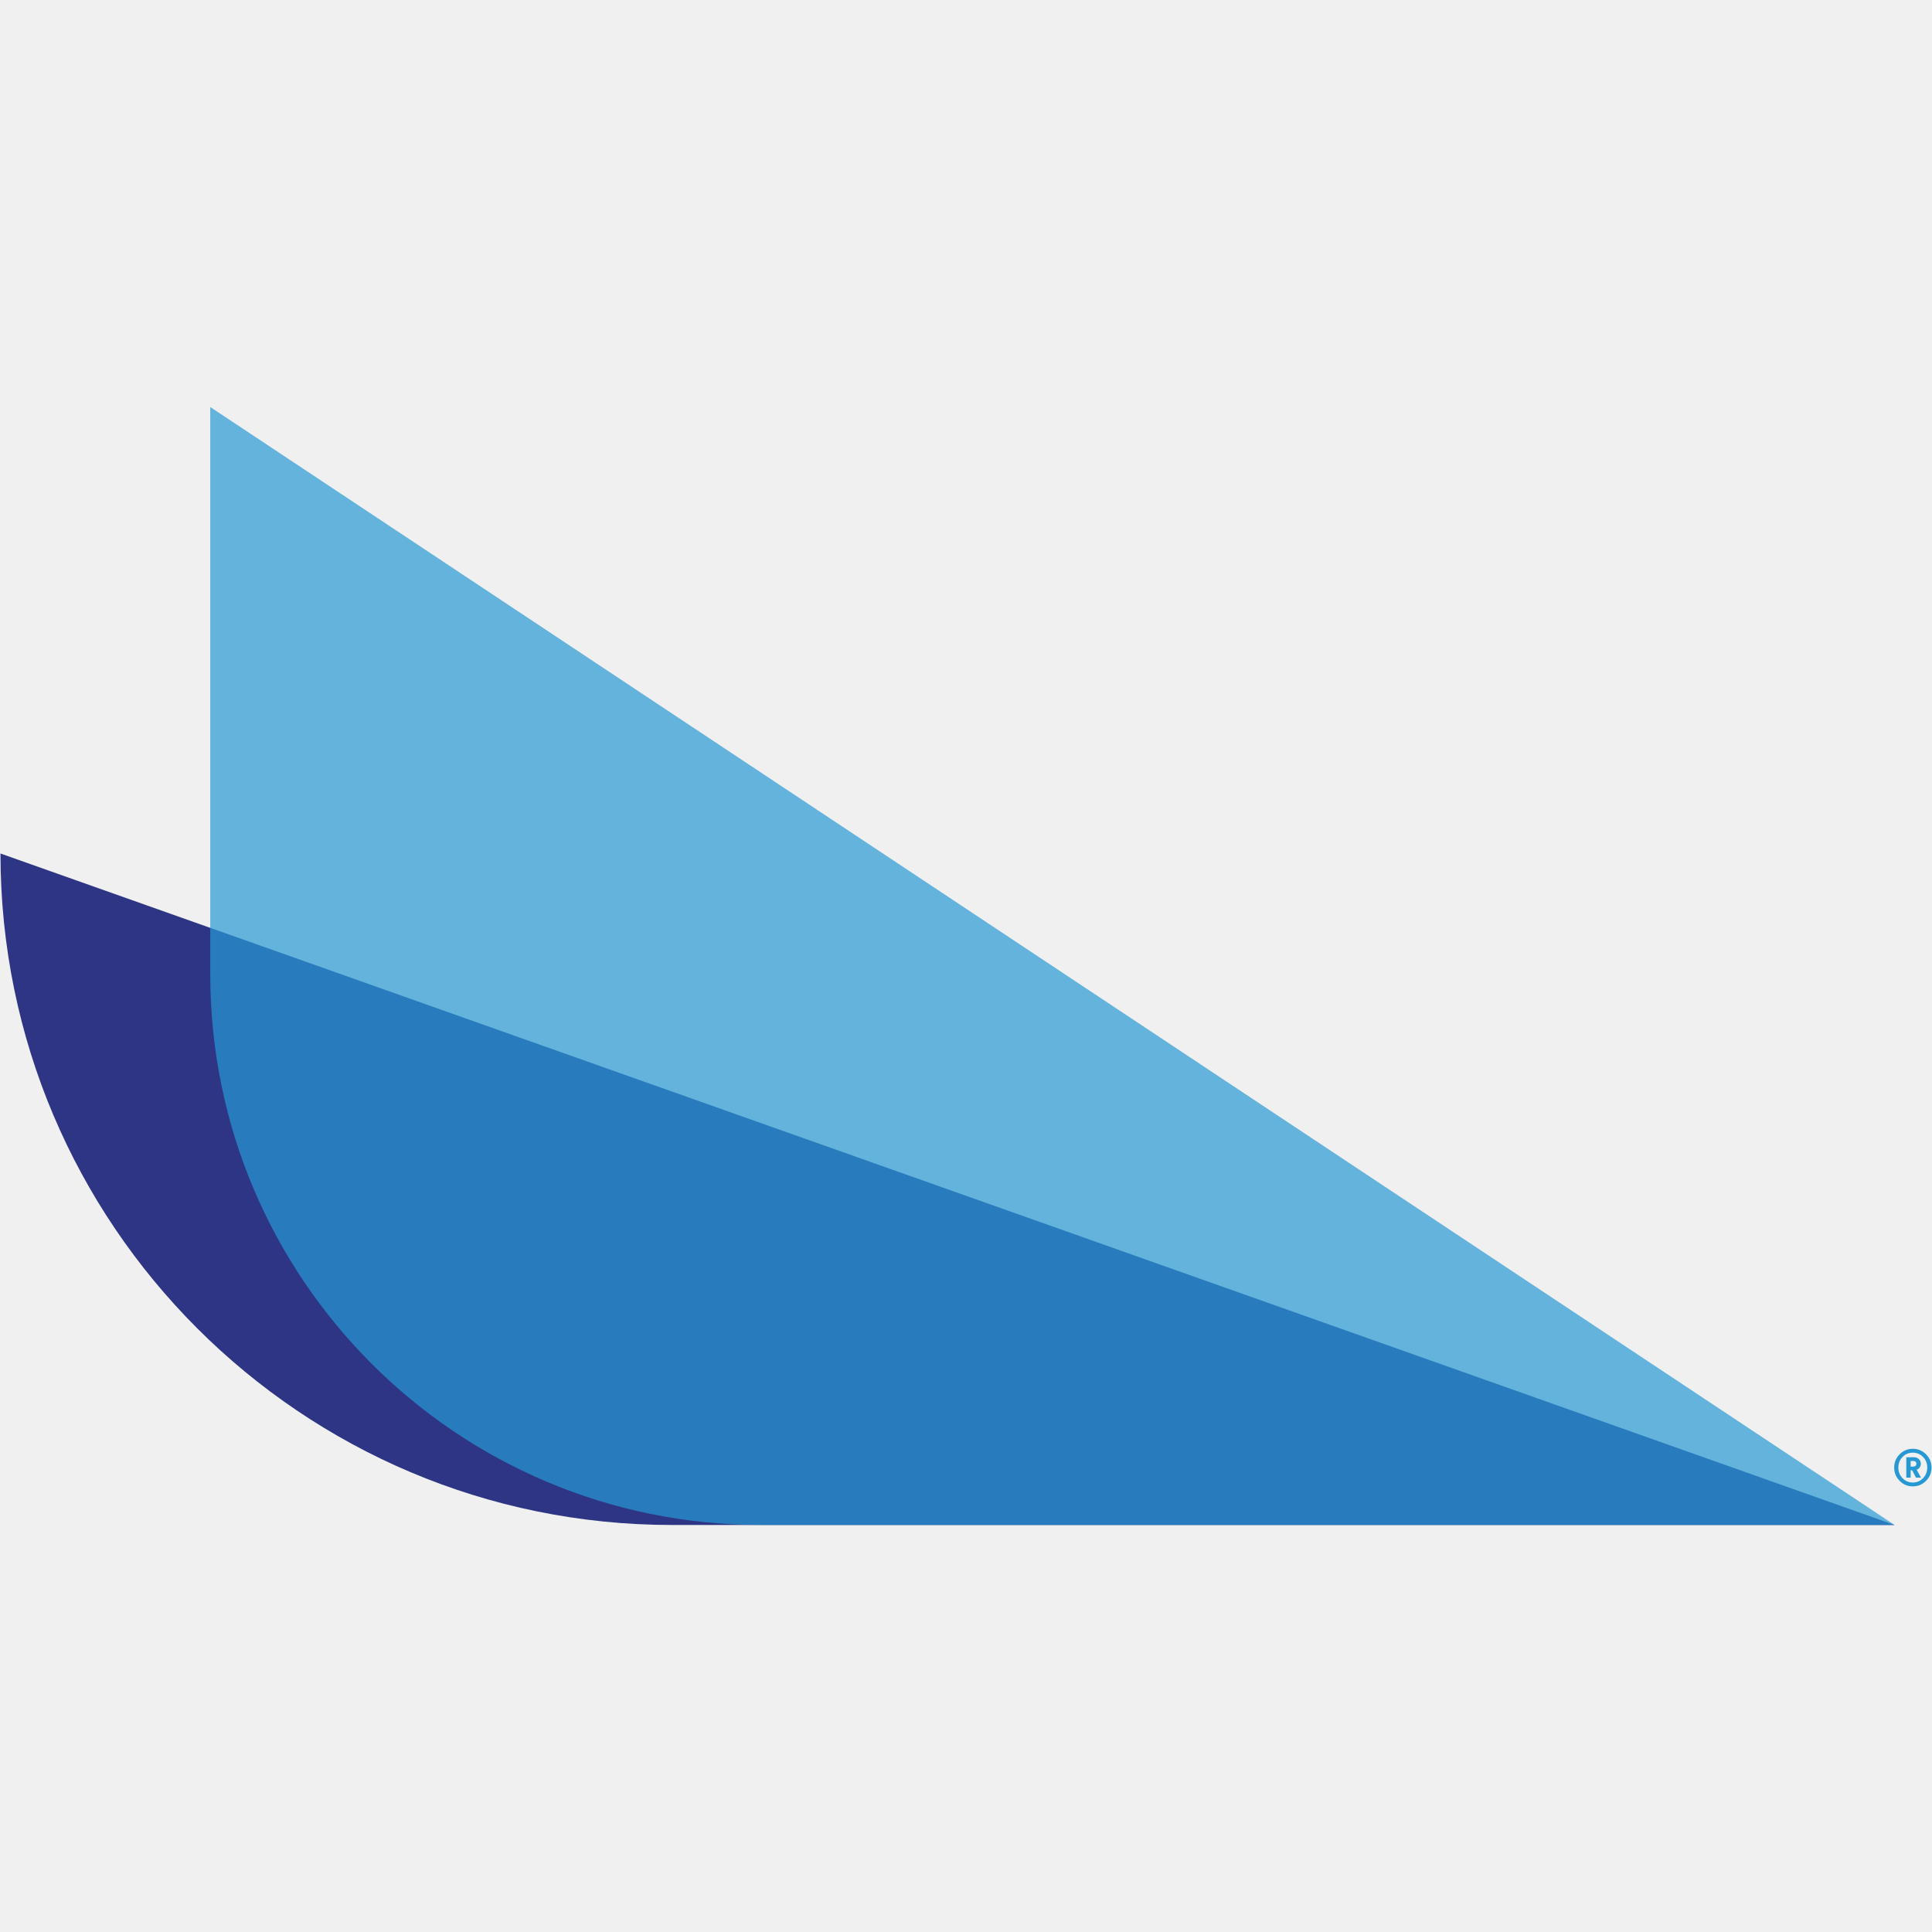
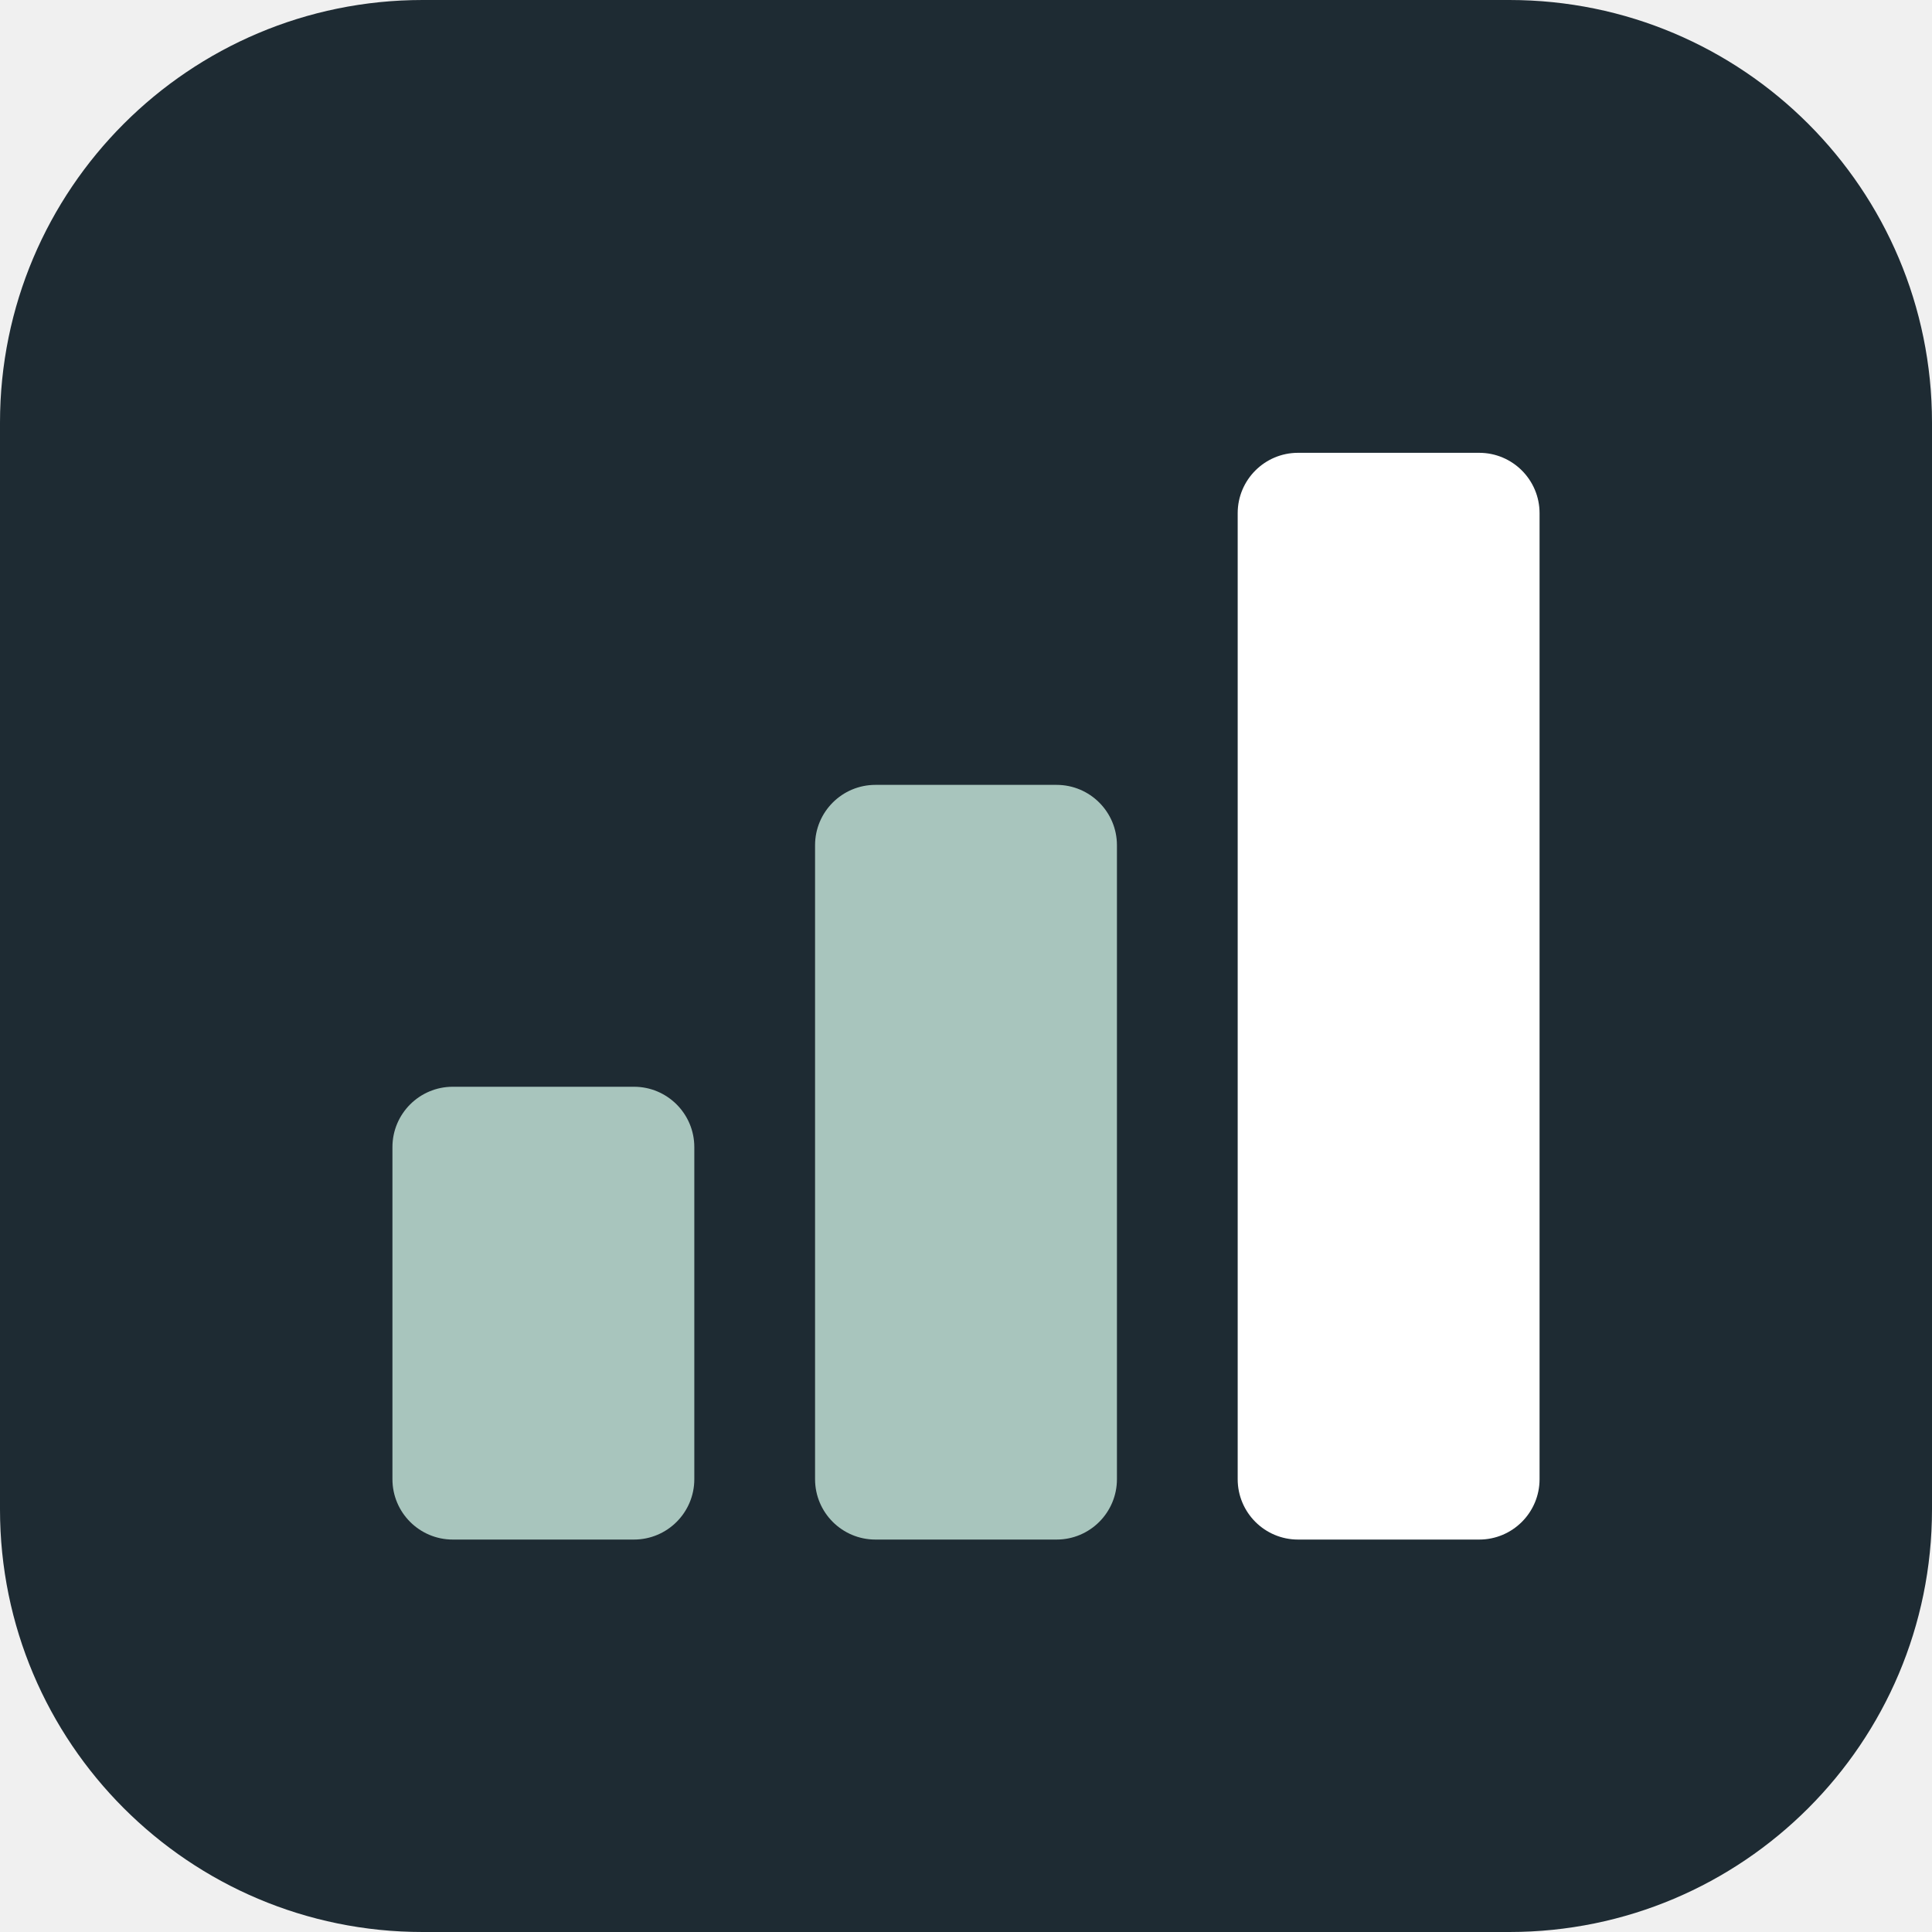
- <svg xmlns="http://www.w3.org/2000/svg" xmlns:xlink="http://www.w3.org/1999/xlink" viewBox="0 0 648 648" role="img" aria-hidden="true">
-   <svg x="0" y="136" width="648" height="376" viewBox="216 352 648 376">
-     <defs>
-       <filter id="filter-remove-color" x="0%" y="0%" width="100%" height="100%">
-         <feColorMatrix color-interpolation-filters="sRGB" values="0 0 0 0 1 0 0 0 0 1 0 0 0 0 1 0 0 0 1 0" />
-       </filter>
-       <mask id="mask-0">
-         <g filter="url(#filter-remove-color)">
-           <rect x="-108" y="-108" width="1296" height="1296" fill="rgb(0%, 0%, 0%)" fill-opacity="0.7" />
-         </g>
-       </mask>
-       <clipPath id="clip-0">
-         <path clip-rule="nonzero" d="M 0.52 0.516 L 565.441 0.516 L 565.441 375.484 L 0.52 375.484 Z M 0.52 0.516 " />
-       </clipPath>
-       <clipPath id="clip-1">
-         <rect x="0" y="0" width="566" height="376" />
-       </clipPath>
-       <g id="source-5" clip-path="url(#clip-1)">
-         <g clip-path="url(#clip-0)">
-           <path fill-rule="nonzero" fill="rgb(14.899%, 59.599%, 83.099%)" fill-opacity="1" d="M 0.52 190.809 C 0.52 292.688 83.148 375.484 185.195 375.484 L 565.441 375.484 L 0.52 0.516 Z M 0.52 190.809 " />
-         </g>
-       </g>
-     </defs>
-     <path fill-rule="nonzero" fill="rgb(17.599%, 20.799%, 51.799%)" fill-opacity="1" d="M 216.16 502.266 C 216.16 626.629 317.016 727.484 441.379 727.484 L 851.441 727.484 Z M 216.16 502.266 " />
-     <g mask="url(#mask-0)">
-       <use xlink:href="#source-5" transform="matrix(1, 0, 0, 1, 286, 352)" />
-     </g>
-     <path fill-rule="nonzero" fill="rgb(14.899%, 59.599%, 83.099%)" fill-opacity="1" d="M 856.844 707.902 L 857.68 707.902 C 858.023 707.902 858.285 707.82 858.473 707.652 C 858.66 707.488 858.754 707.258 858.754 706.961 C 858.754 706.668 858.66 706.434 858.473 706.262 C 858.285 706.09 858.023 706.008 857.68 706.008 L 856.844 706.008 Z M 858.637 711.602 L 857.34 709.145 L 856.844 709.145 L 856.844 711.602 L 855.379 711.602 L 855.379 704.762 L 857.918 704.762 C 858.578 704.762 859.133 704.973 859.582 705.391 C 860.031 705.812 860.258 706.332 860.258 706.945 C 860.258 707.41 860.129 707.824 859.871 708.18 C 859.617 708.539 859.277 708.797 858.859 708.957 L 860.309 711.602 Z M 854.117 704.668 C 853.184 705.629 852.715 706.812 852.715 708.223 C 852.715 709.633 853.184 710.824 854.117 711.789 C 855.047 712.758 856.195 713.242 857.562 713.242 C 858.914 713.242 860.062 712.758 861 711.789 C 861.938 710.824 862.406 709.633 862.406 708.223 C 862.406 706.812 861.938 705.629 861 704.668 C 860.062 703.707 858.914 703.227 857.562 703.227 C 856.195 703.227 855.047 703.707 854.117 704.668 M 853.145 712.684 C 851.926 711.453 851.316 709.965 851.316 708.223 C 851.316 706.484 851.926 705 853.145 703.773 C 854.359 702.543 855.832 701.93 857.562 701.93 C 859.289 701.93 860.77 702.547 861.996 703.781 C 863.227 705.016 863.84 706.496 863.84 708.223 C 863.84 709.965 863.227 711.453 861.996 712.684 C 860.77 713.922 859.289 714.535 857.562 714.535 C 855.832 714.535 854.359 713.922 853.145 712.684 " />
-   </svg>
+ <svg xmlns="http://www.w3.org/2000/svg" viewBox="0 0 64 64" role="img" aria-hidden="true">
+   <rect width="64" height="64" rx="14" fill="#1e2b33" />
+   <rect x="13" y="36" width="10" height="15" rx="2" fill="#a8c5bd" />
+   <rect x="27" y="26" width="10" height="25" rx="2" fill="#a8c5bd" />
+   <rect x="41" y="15" width="10" height="36" rx="2" fill="#ffffff" />
</svg>
